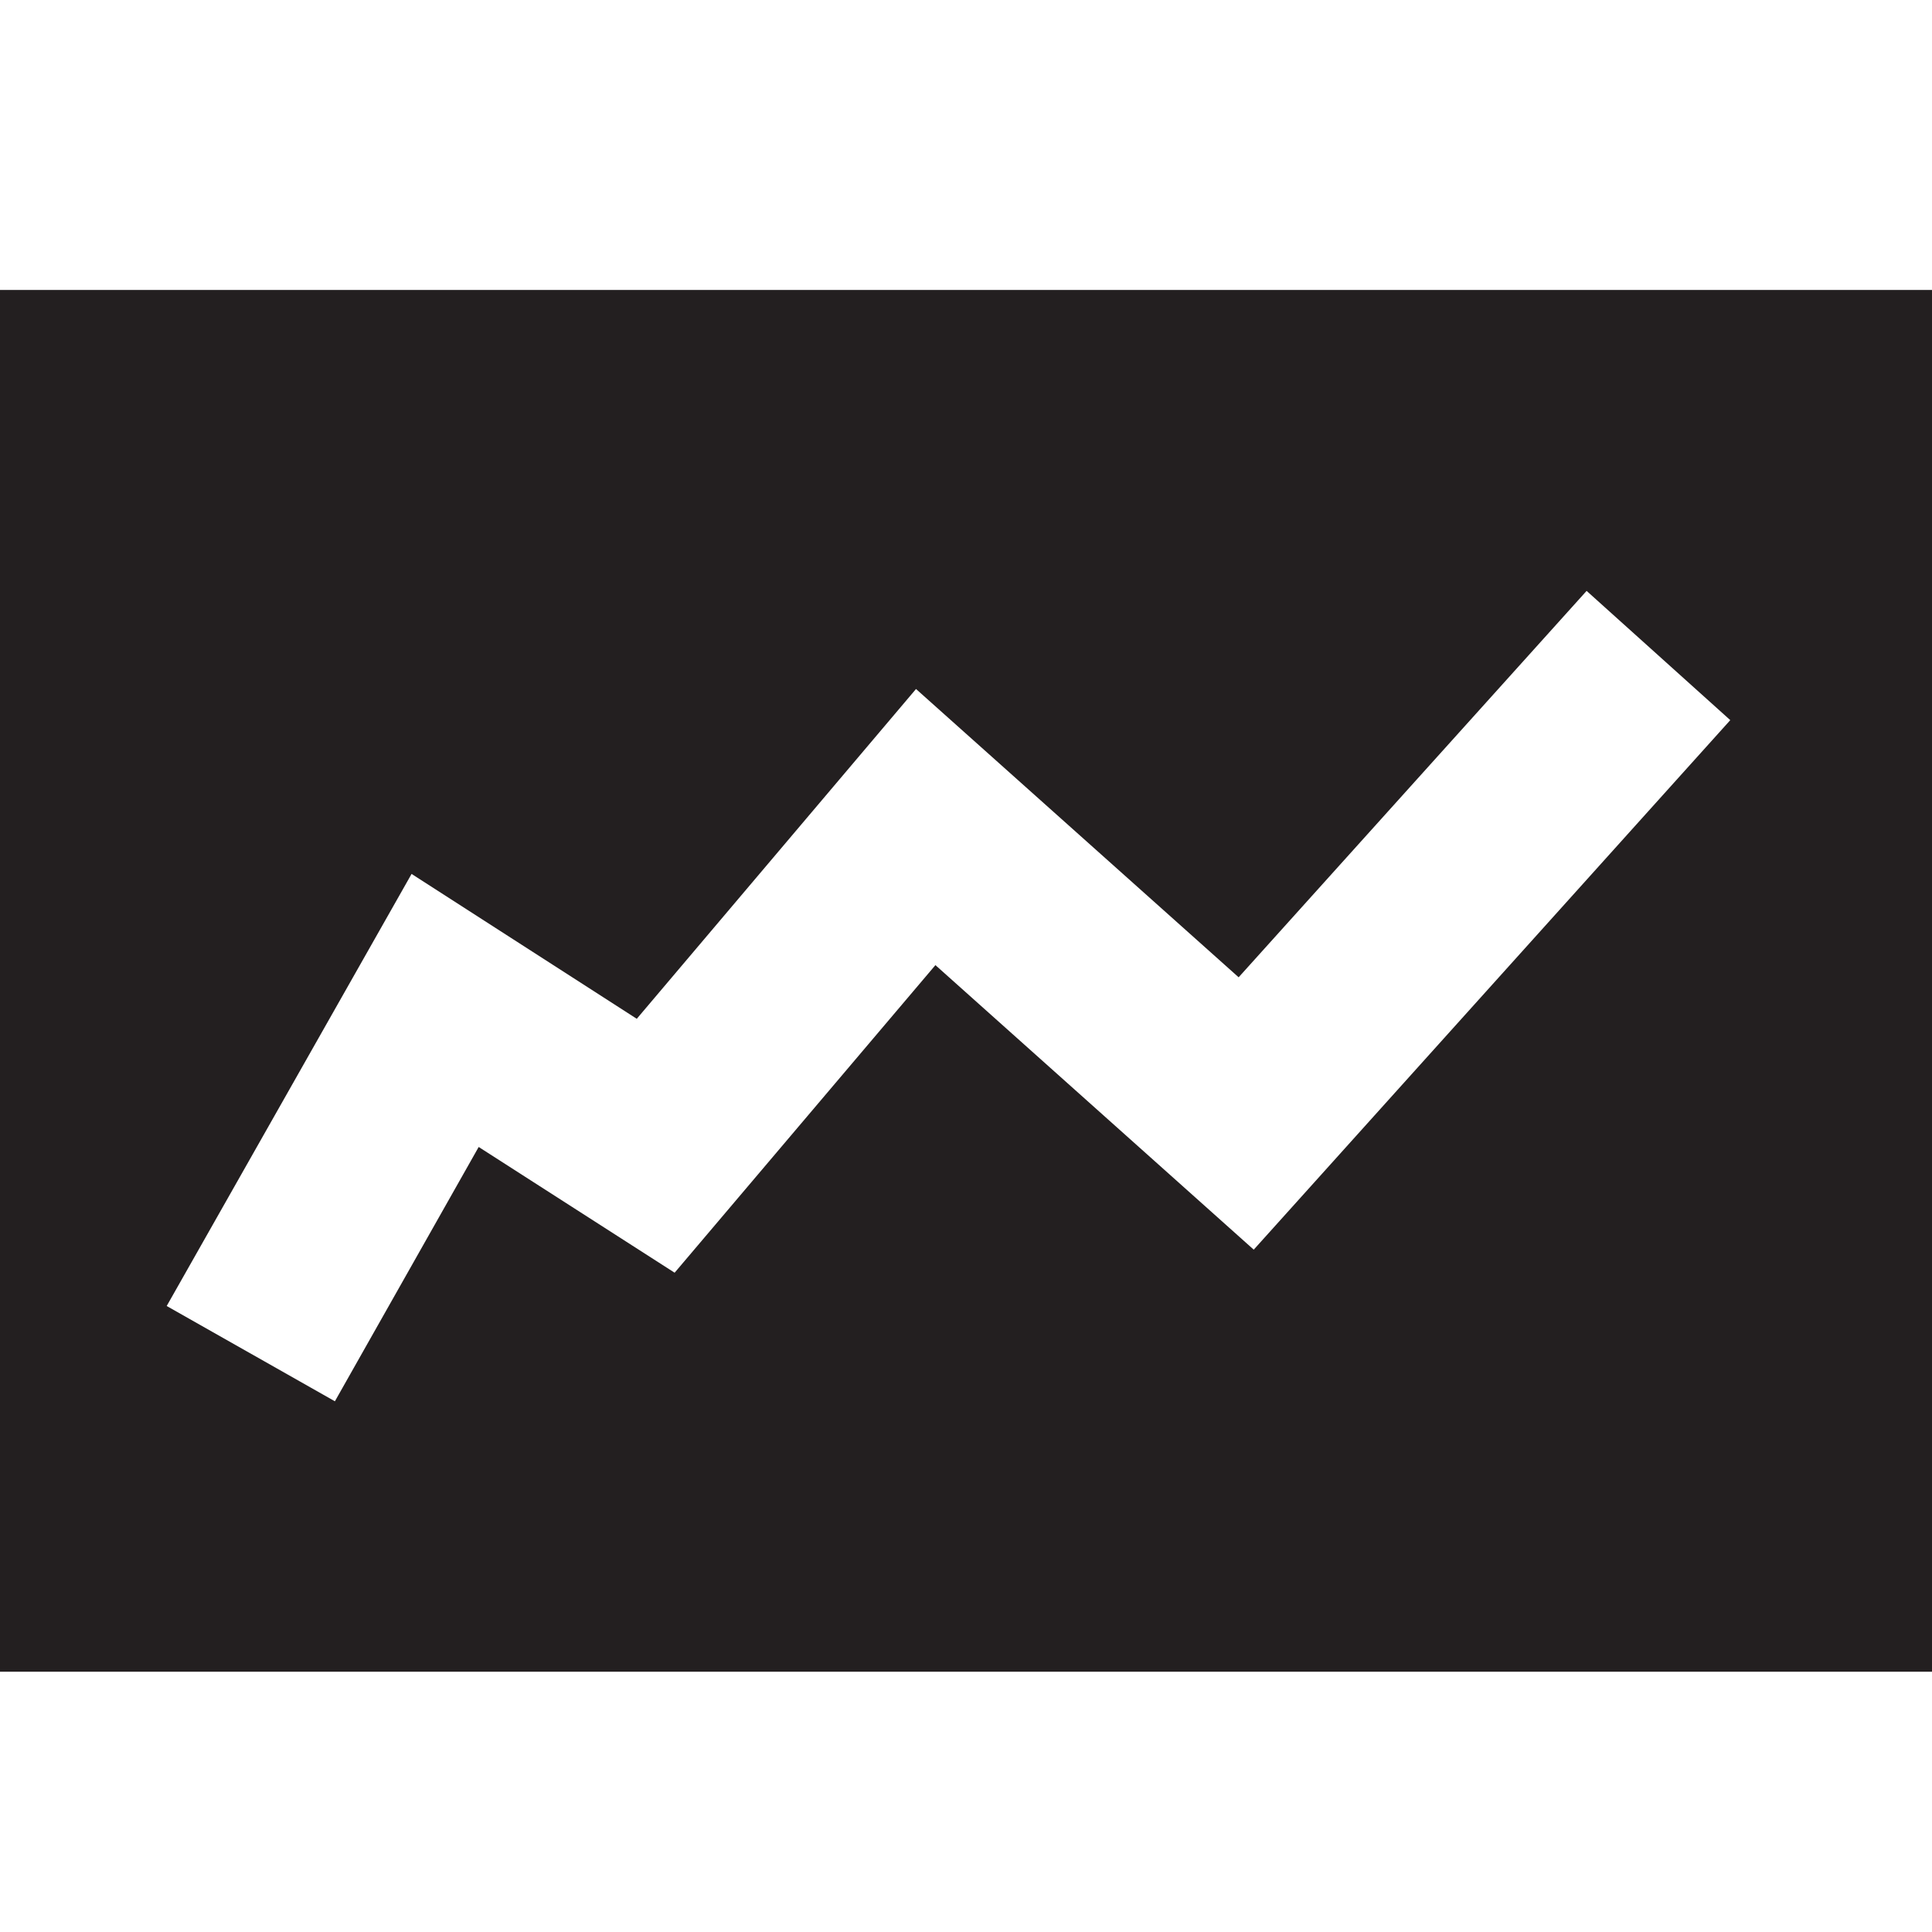
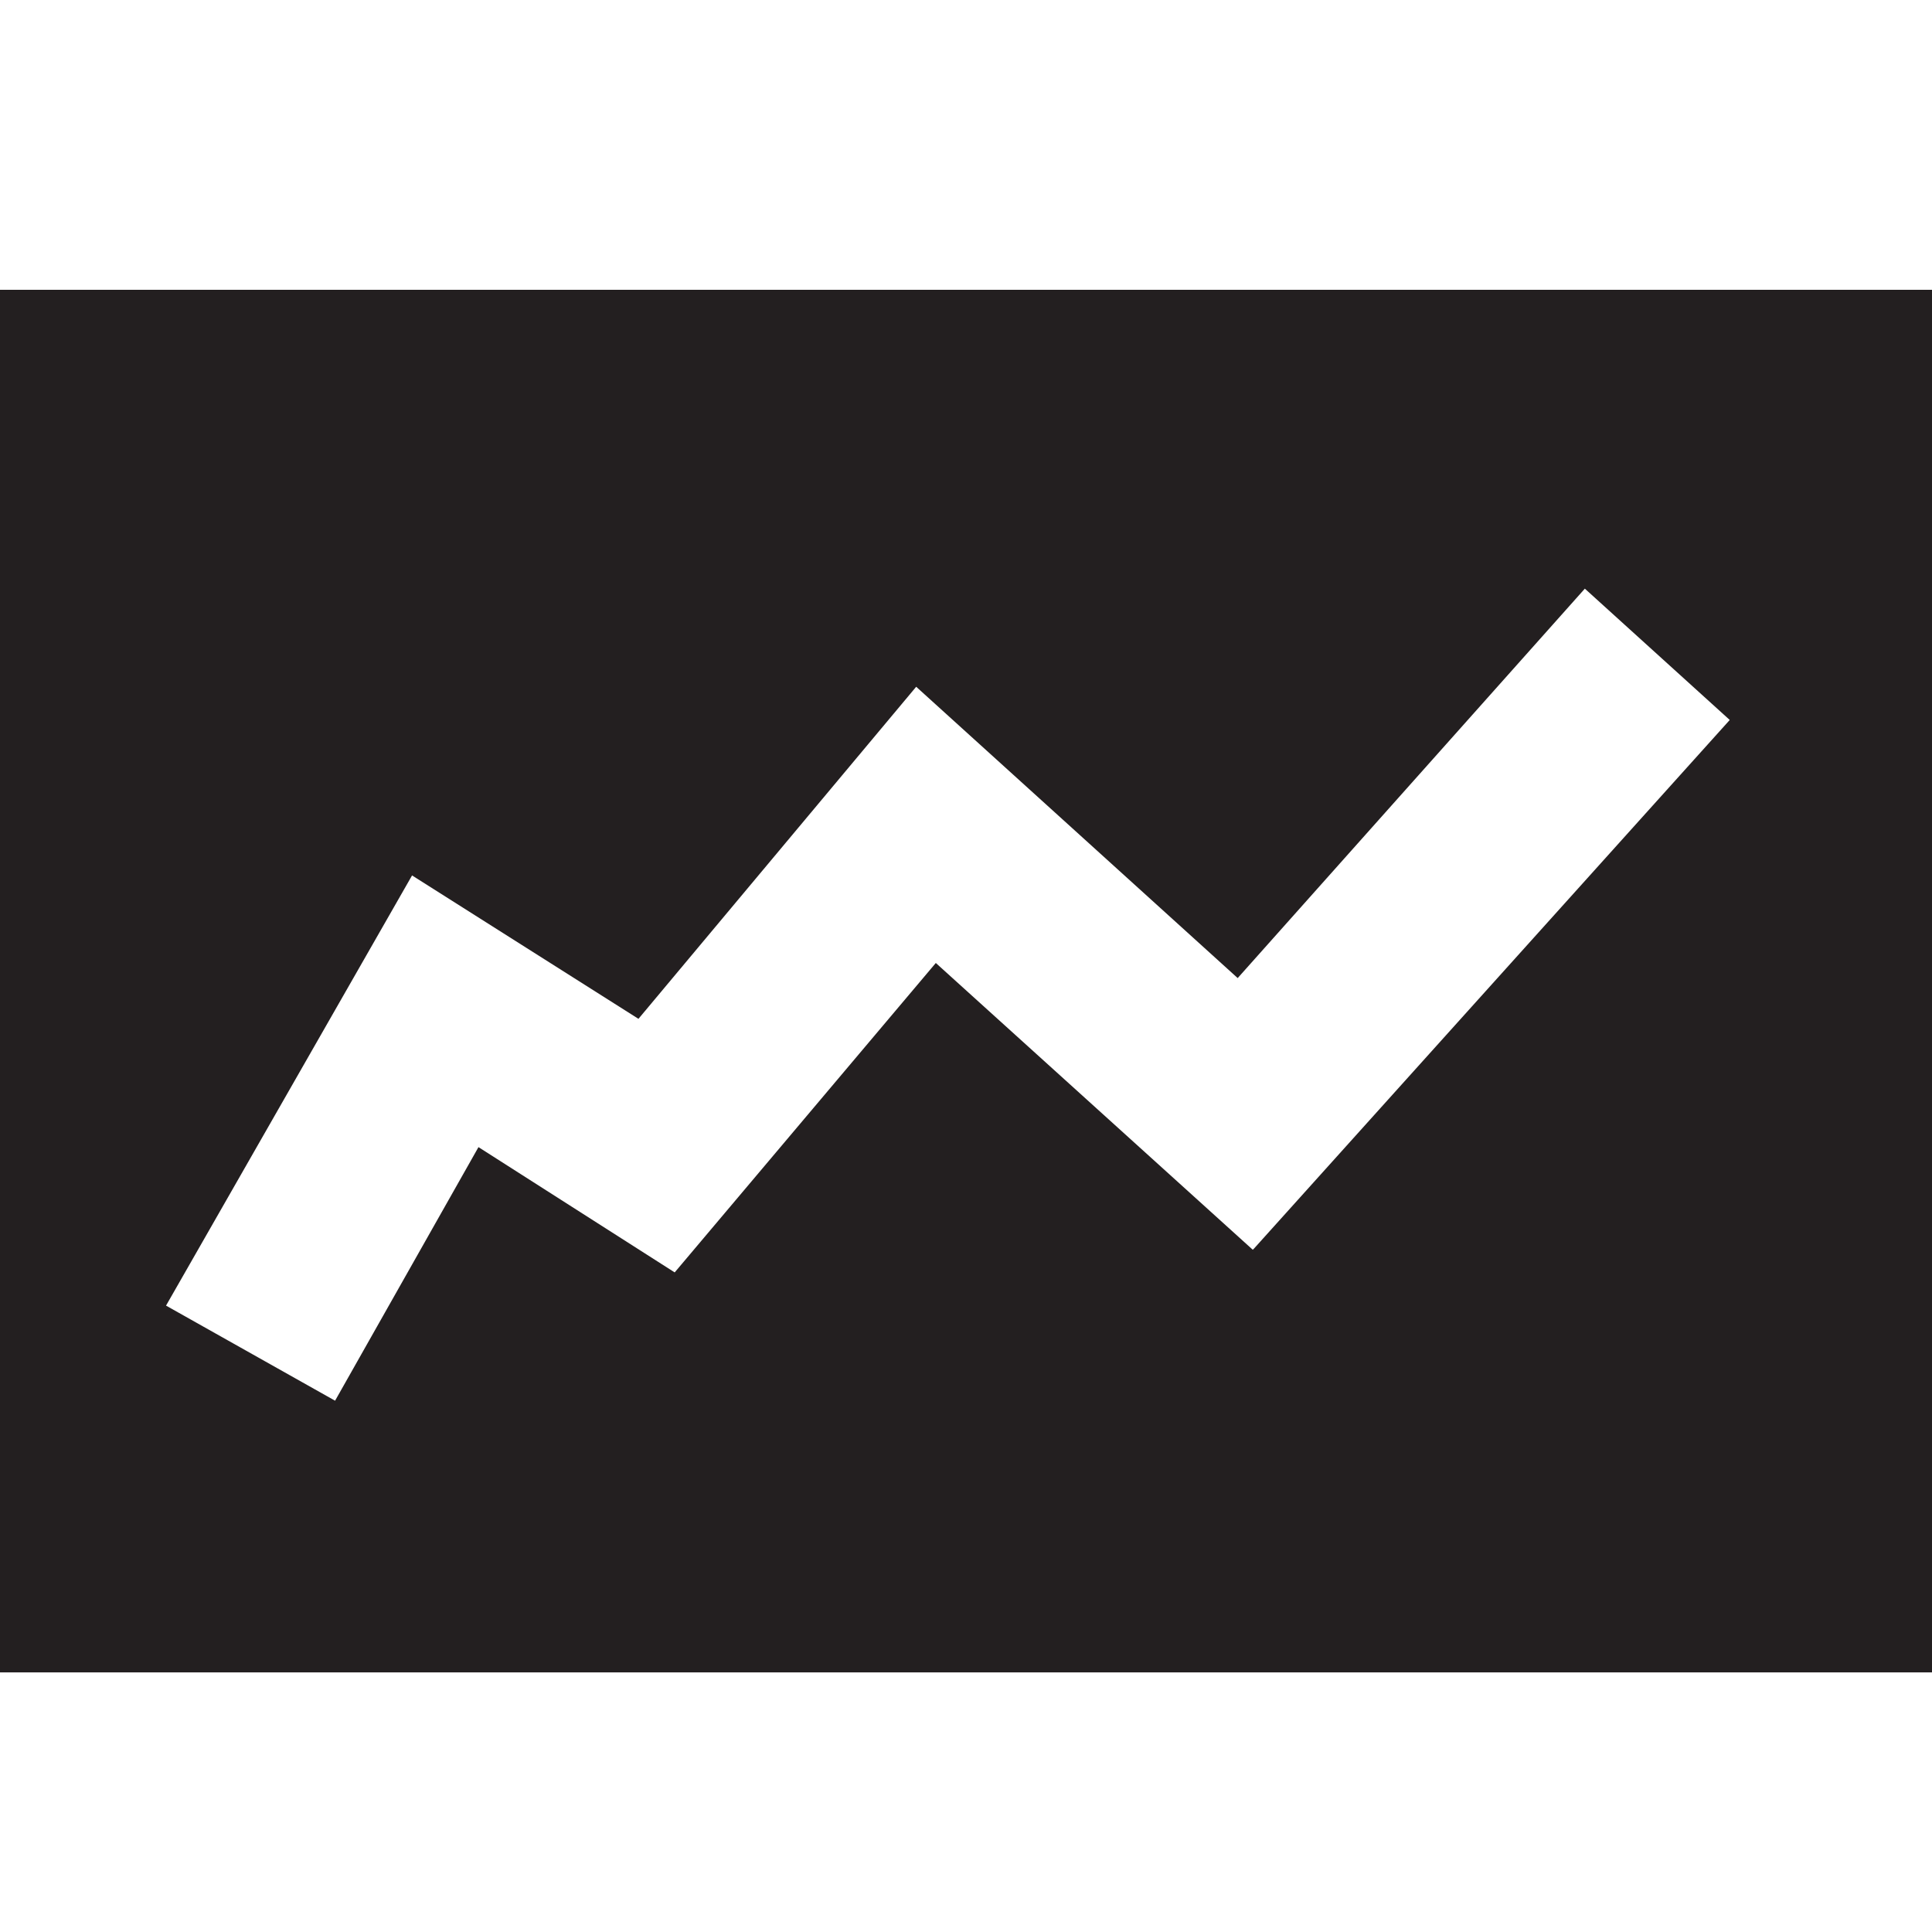
<svg xmlns="http://www.w3.org/2000/svg" width="128" height="128" viewBox="0 0 128 128">
-   <path fill="#231F20" d="M0 19.21v91.546h128V19.21H0zm83.062 63.582l-21.088-18.85L44.696 84.32l-12.982-8.33-9.526 16.848-11.144-6.312L27.268 57.9l14.92 9.598 18.5-21.85 21.375 19.1 23.054-25.6 9.518 8.563-31.573 35.083z" />
+   <path fill="#231F20" d="M0 19.2v91.6h128V19.2H0zm83 63.6l-21-19-17.3 20.5-13-8.3-9.5 16.8L11 86.5 27.3 58l15 9.5 18.4-22L82 64.8 105 39l9.6 8.7-31.5 35z" />
</svg>
